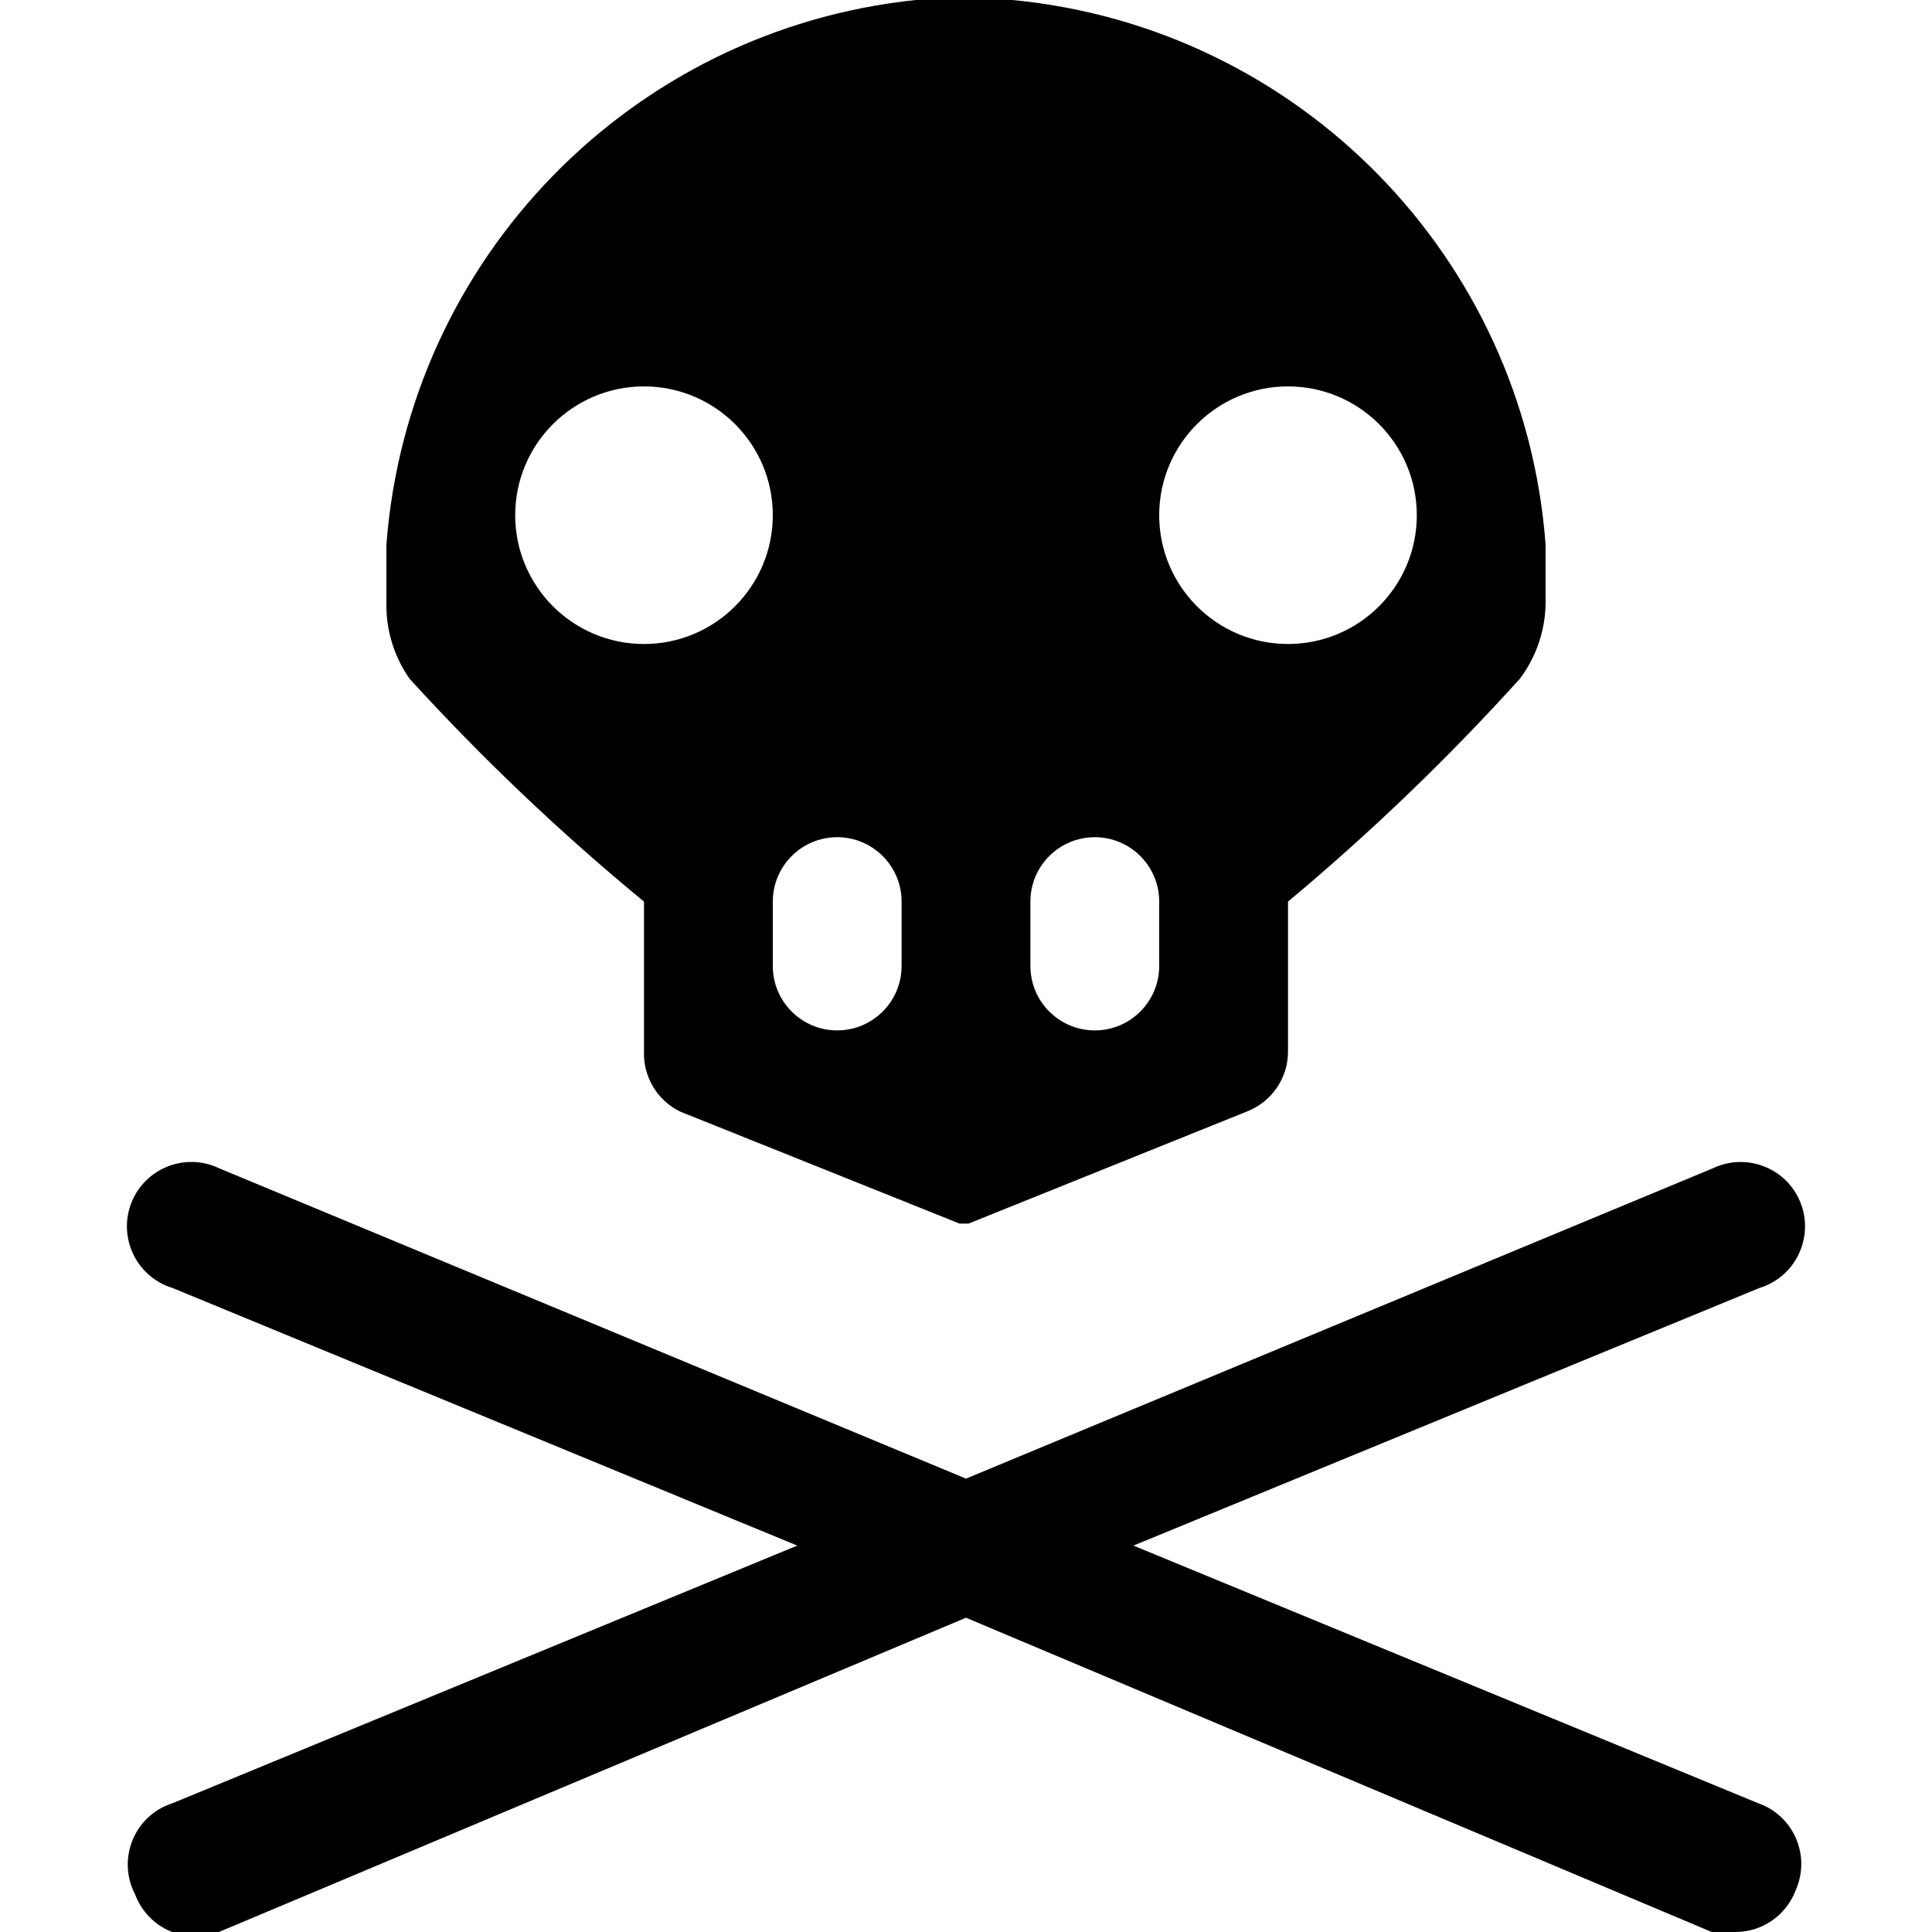
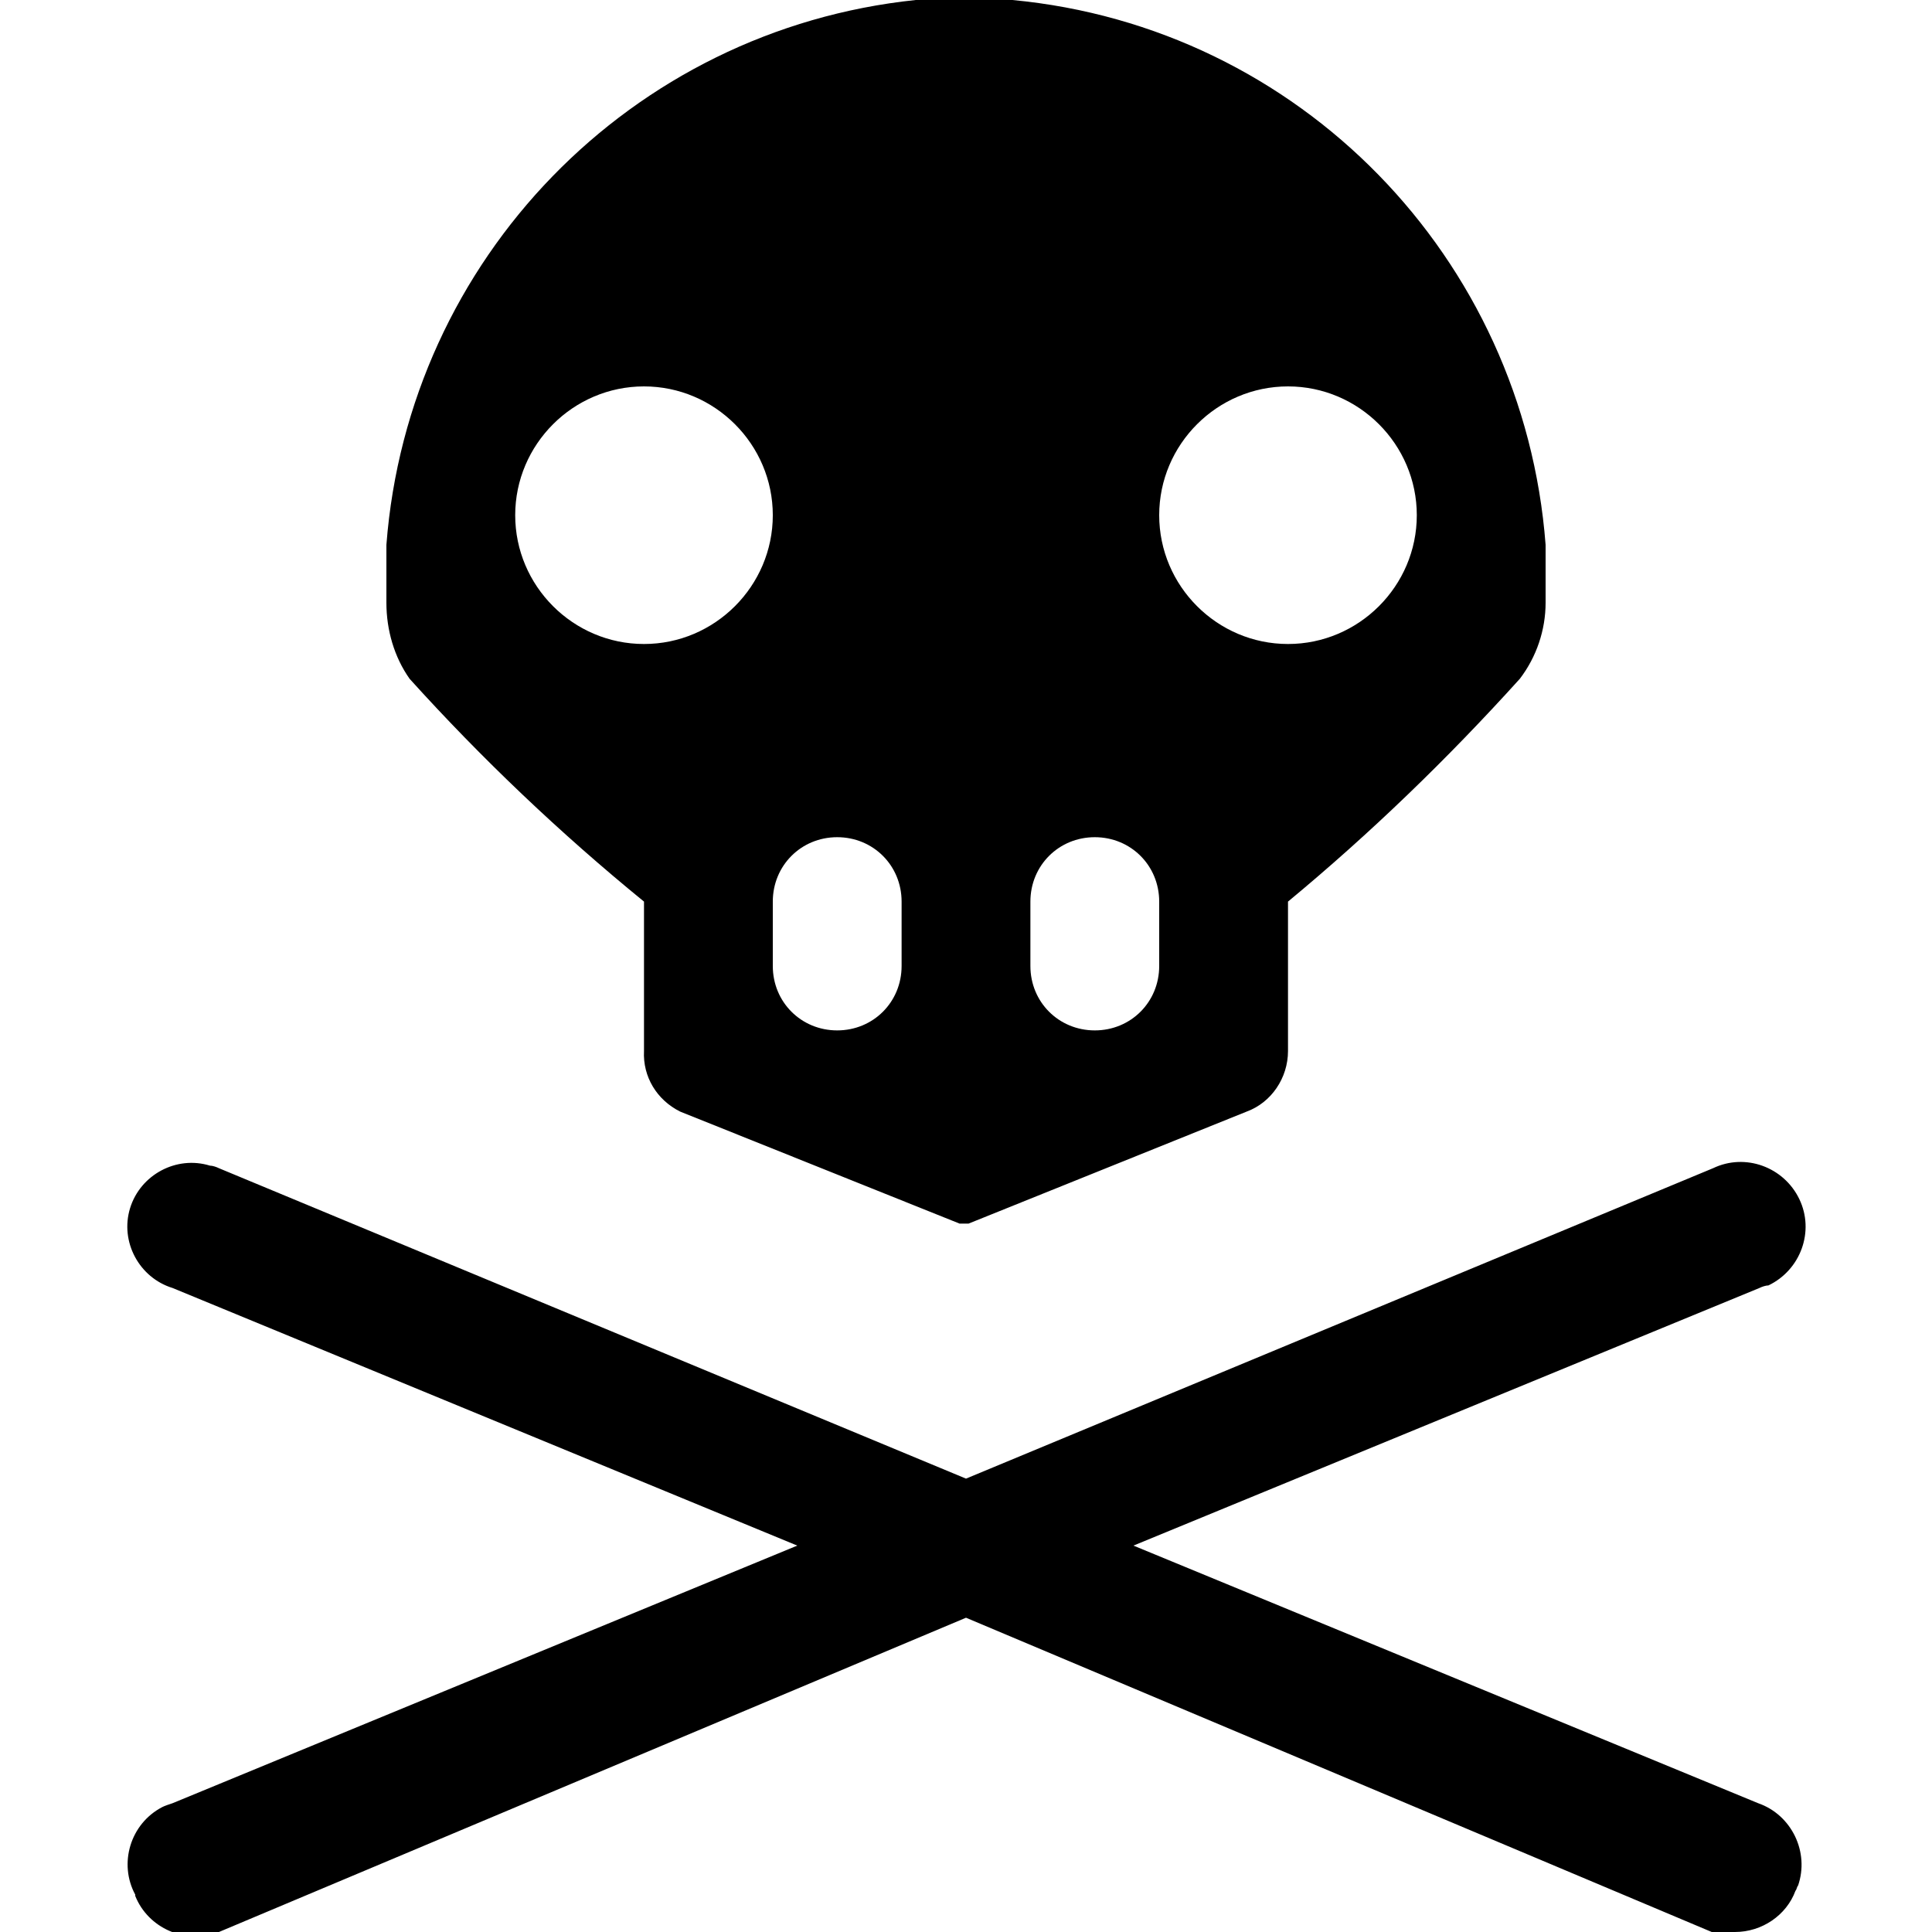
- <svg xmlns="http://www.w3.org/2000/svg" version="1.1" id="danger" width="15" height="15" viewBox="0 0 15 15">
-   <path d="M13.94,14.68c-0.075,0.194-0.262,0.322-0.47,0.32c-0.059,0.011-0.12,0.011-0.18,0L7.5,12.56L1.7,15  c-0.257,0.101-0.547-0.027-0.648-0.284C1.052,14.714,1.051,14.712,1.05,14.71c-0.129-0.244-0.036-0.547,0.208-0.676  C1.284,14.021,1.312,14.009,1.34,14l4.85-2l-4.85-2C1.076,9.92,0.927,9.64,1.007,9.376s0.36-0.413,0.624-0.333  C1.655,9.05,1.678,9.059,1.7,9.07l5.8,2.41l5.8-2.41c0.249-0.118,0.548-0.012,0.666,0.237  c0.118,0.249,0.012,0.548-0.237,0.666C13.707,9.984,13.684,9.993,13.66,10L8.8,12l4.85,2  c0.261,0.091,0.398,0.376,0.307,0.637C13.952,14.652,13.947,14.666,13.94,14.68z M12,4.23v0.45  c-0.002,0.213-0.072,0.42-0.2,0.59C11.241,5.888,10.64,6.466,10,7v1.16c0.002,0.208-0.126,0.395-0.32,0.47L7.52,9.5  H7.45L5.28,8.63C5.102,8.543,4.992,8.358,5,8.16V7C4.353,6.468,3.745,5.889,3.18,5.27C3.059,5.097,2.996,4.891,3,4.68  V4.23C3.167,2.012,4.897,0.231,7.11,0h0.36l0,0h0.39C10.086,0.213,11.835,2,12,4.23z M6,4c0-0.552-0.448-1-1-1  S4,3.448,4,4s0.448,1,1,1S6,4.552,6,4z M7,7c0-0.276-0.224-0.5-0.5-0.5S6,6.724,6,7v0.5C6,7.776,6.224,8,6.5,8  S7,7.776,7,7.5V7z M9,7c0-0.276-0.224-0.5-0.5-0.5S8,6.724,8,7v0.5C8,7.776,8.224,8,8.5,8S9,7.776,9,7.5V7z M11,4  c0-0.552-0.448-1-1-1S9,3.448,9,4s0.448,1,1,1S11,4.552,11,4z" />
+ <svg xmlns="http://www.w3.org/2000/svg" version="1.1" viewBox="0 0 15 15">
+   <path d="M13.94 14.68c-0.07 0.19 -0.26 0.32 -0.47 0.32c-0.06 0.01 -0.12 0.01 -0.18 0L7.5 12.56L1.7 15c-0.26 0.1 -0.55 -0.03 -0.65 -0.28C1.05 14.71 1.05 14.71 1.05 14.71c-0.13 -0.24 -0.04 -0.55 0.21 -0.68C1.28 14.02 1.31 14.01 1.34 14l4.85 -2l-4.85 -2C1.08 9.92 0.93 9.64 1.01 9.38s0.36 -0.41 0.62 -0.33C1.65 9.05 1.68 9.06 1.7 9.07l5.8 2.41l5.8 -2.41c0.25 -0.12 0.55 -0.01 0.67 0.24c0.12 0.25 0.01 0.55 -0.24 0.67C13.71 9.98 13.68 9.99 13.66 10L8.8 12l4.85 2c0.26 0.09 0.4 0.38 0.31 0.64C13.95 14.65 13.95 14.67 13.94 14.68zM12 4.23v0.45c0 0.21 -0.07 0.42 -0.2 0.59C11.24 5.89 10.64 6.47 10 7v1.16c0 0.21 -0.13 0.4 -0.32 0.47L7.52 9.5H7.45L5.28 8.63C5.1 8.54 4.99 8.36 5 8.16V7C4.35 6.47 3.74 5.89 3.18 5.27C3.06 5.1 3 4.89 3 4.68V4.23C3.17 2.01 4.9 0.23 7.11 0h0.36l0 0h0.39C10.09 0.21 11.83 2 12 4.23zM6 4c0 -0.55 -0.45 -1 -1 -1S4 3.45 4 4s0.45 1 1 1S6 4.55 6 4zM7 7c0 -0.28 -0.22 -0.5 -0.5 -0.5S6 6.72 6 7v0.5C6 7.78 6.22 8 6.5 8S7 7.78 7 7.5V7zM9 7c0 -0.28 -0.22 -0.5 -0.5 -0.5S8 6.72 8 7v0.5C8 7.78 8.22 8 8.5 8S9 7.78 9 7.5V7zM11 4c0 -0.55 -0.45 -1 -1 -1S9 3.45 9 4s0.45 1 1 1S11 4.55 11 4z" />
</svg>
